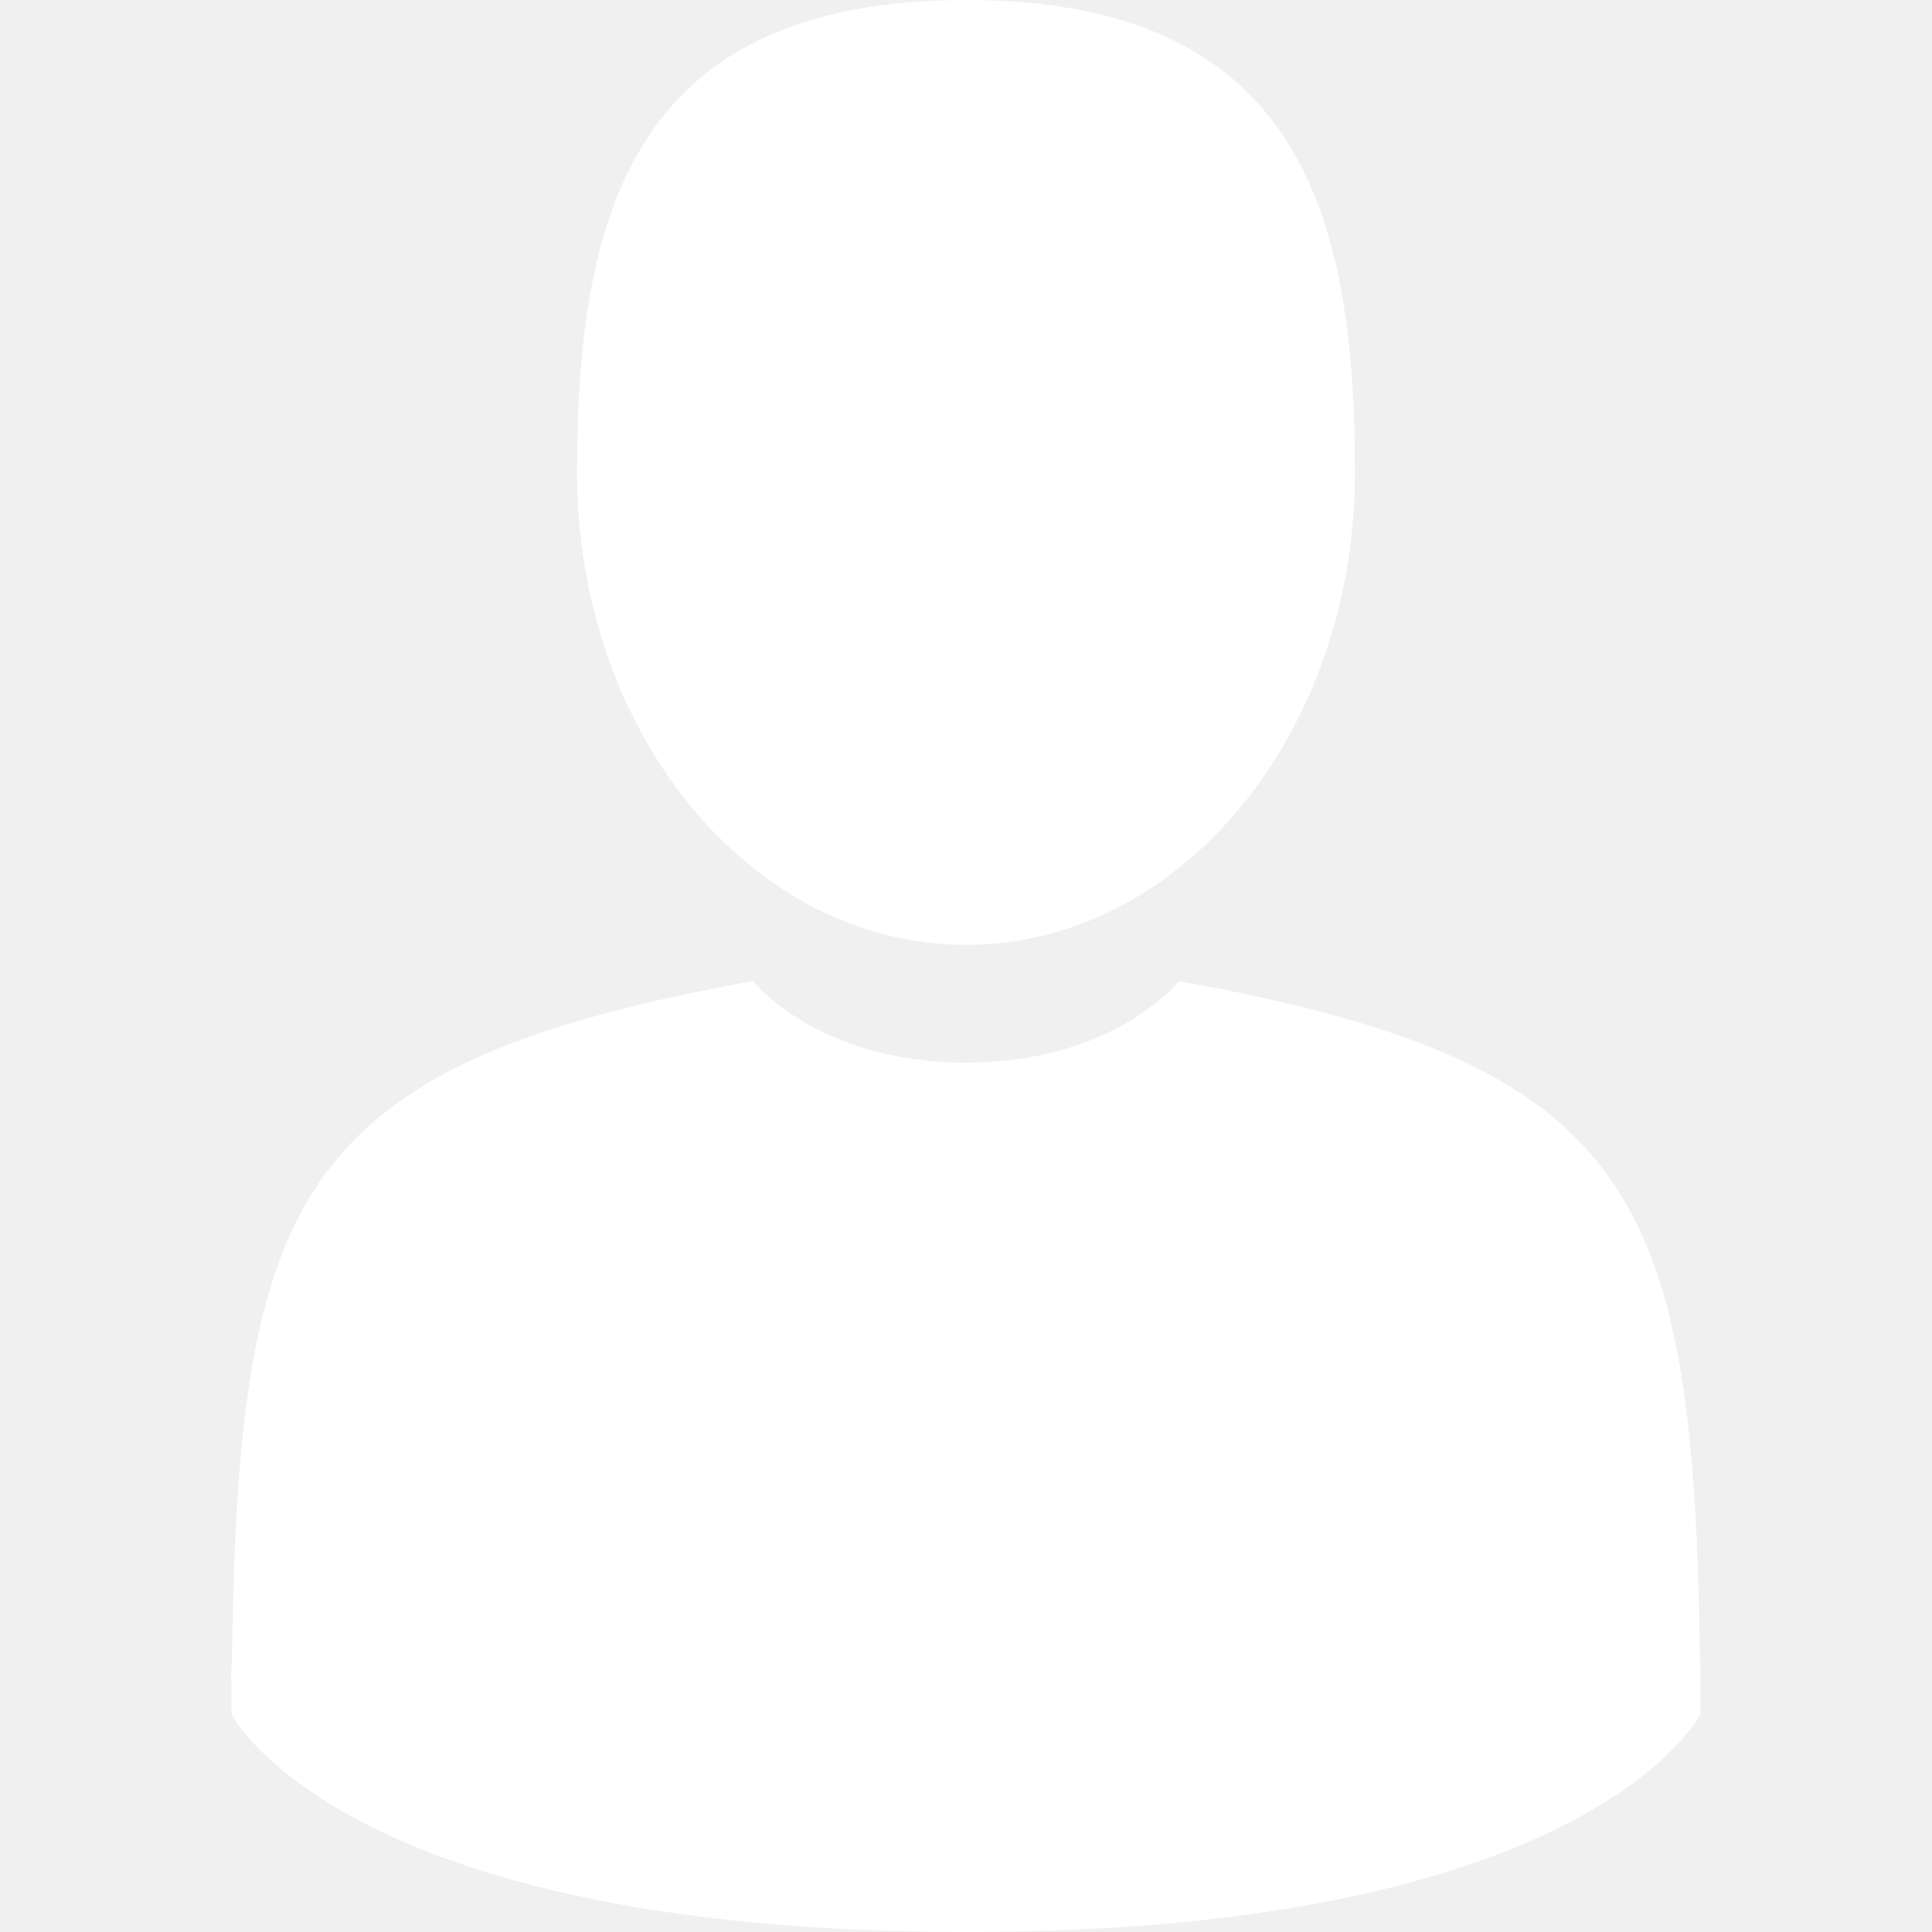
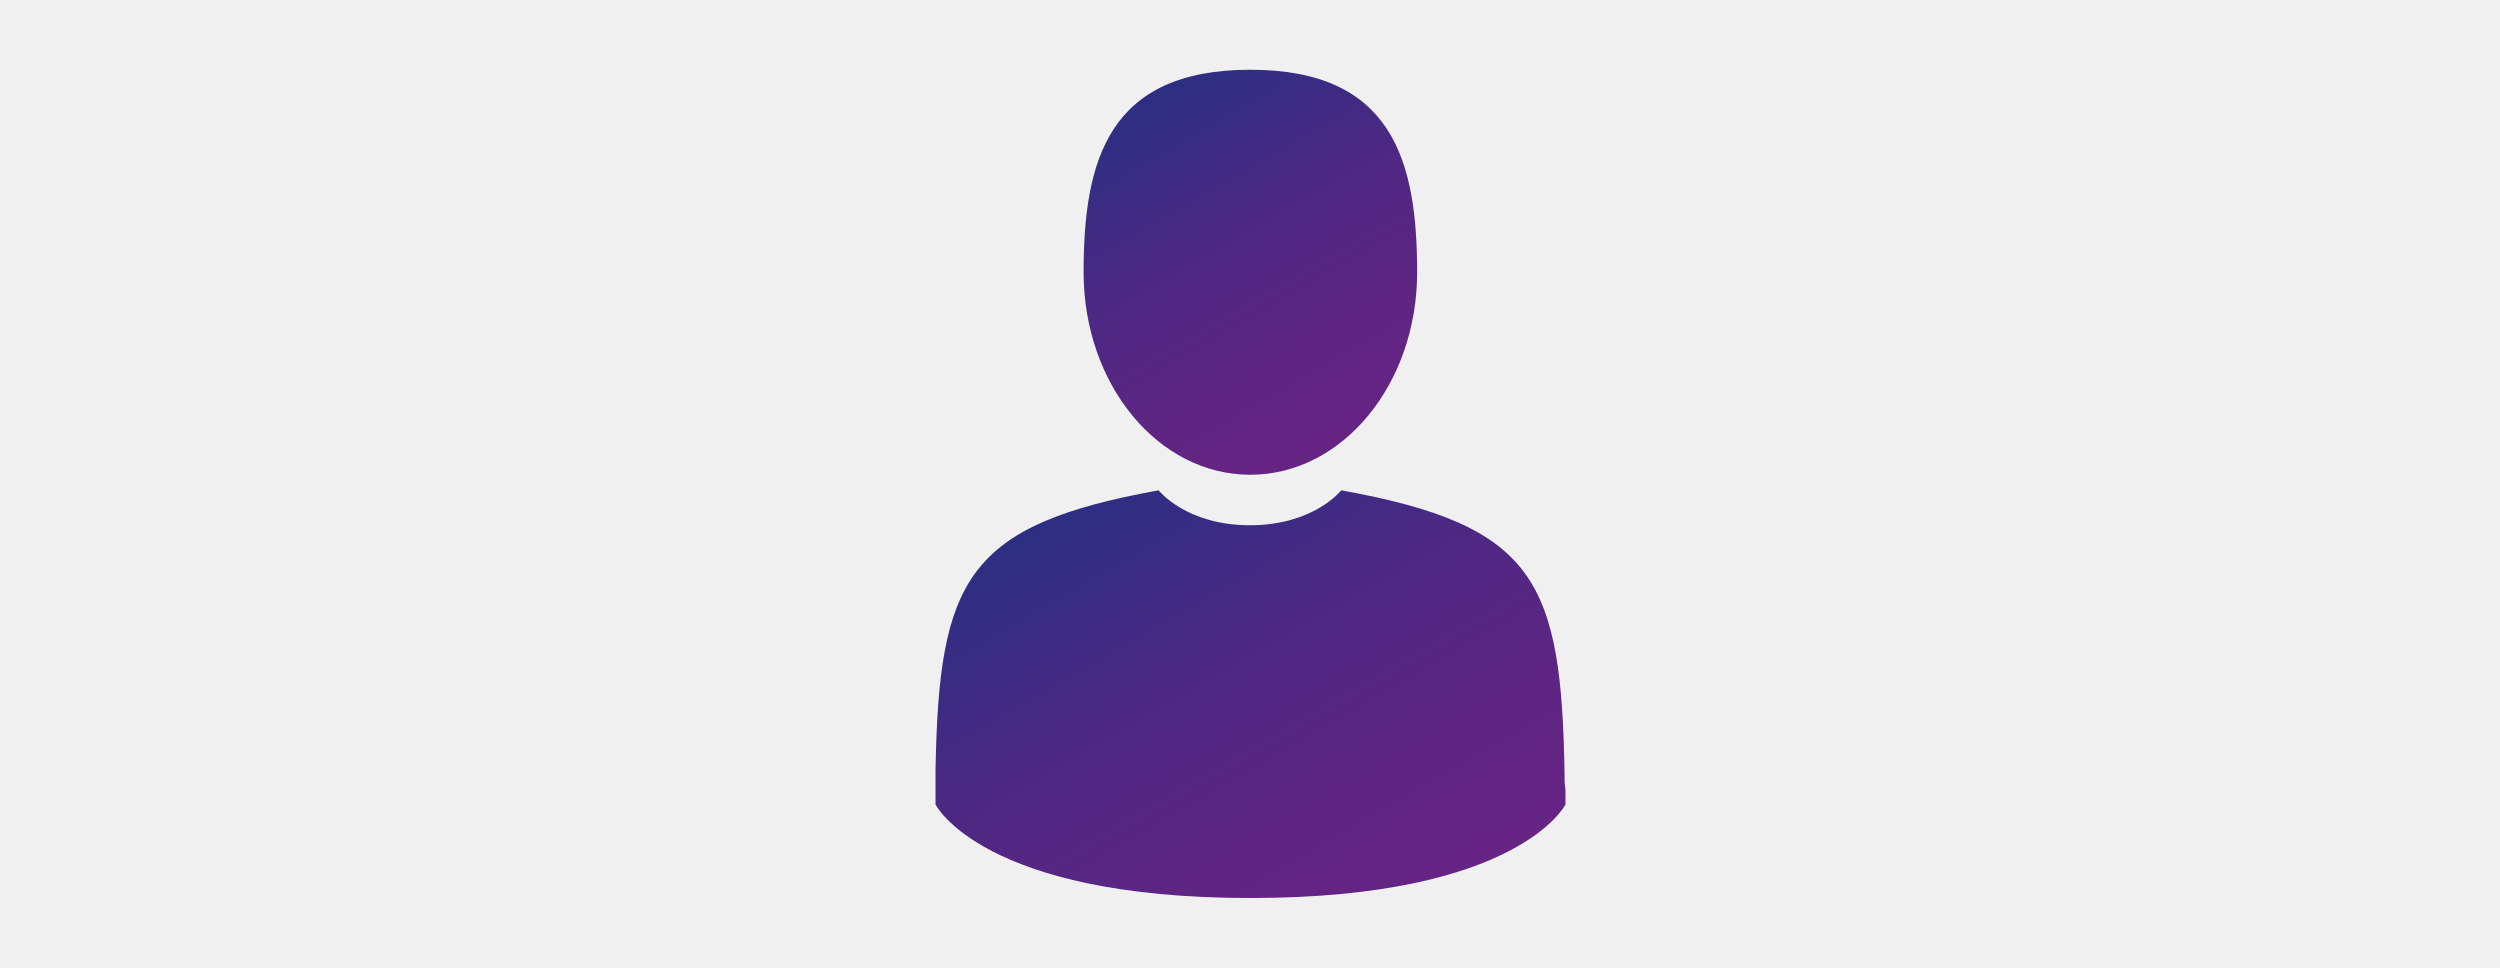
- <svg xmlns="http://www.w3.org/2000/svg" version="1.1" id="Capa_1" x="0px" y="0px" viewBox="0 0 350 350" style="enable-background:new 0 0 350 350;" xml:space="preserve" width="512px" height="512px" class="">
-   <g>
-     <g>
-       <path d="M175,171.173c38.914,0,70.463-38.318,70.463-85.586C245.463,38.318,235.105,0,175,0s-70.465,38.318-70.465,85.587   C104.535,132.855,136.084,171.173,175,171.173z" data-original="#000000" class="active-path" data-old_color="#FDFBFB" fill="#FFFFFF" />
-       <path d="M41.909,301.853C41.897,298.971,41.885,301.041,41.909,301.853L41.909,301.853z" data-original="#000000" class="active-path" data-old_color="#FDFBFB" fill="#FFFFFF" />
-       <path d="M308.085,304.104C308.123,303.315,308.098,298.63,308.085,304.104L308.085,304.104z" data-original="#000000" class="active-path" data-old_color="#FDFBFB" fill="#FFFFFF" />
-       <path d="M307.935,298.397c-1.305-82.342-12.059-105.805-94.352-120.657c0,0-11.584,14.761-38.584,14.761   s-38.586-14.761-38.586-14.761c-81.395,14.69-92.803,37.805-94.303,117.982c-0.123,6.547-0.18,6.891-0.202,6.131   c0.005,1.424,0.011,4.058,0.011,8.651c0,0,19.592,39.496,133.08,39.496c113.486,0,133.08-39.496,133.08-39.496   c0-2.951,0.002-5.003,0.005-6.399C308.062,304.575,308.018,303.664,307.935,298.397z" data-original="#000000" class="active-path" data-old_color="#FDFBFB" fill="#FFFFFF" />
-     </g>
-   </g>
+ <svg xmlns="http://www.w3.org/2000/svg" xmlns:xlink="http://www.w3.org/1999/xlink" id="Calque_1" data-name="Calque 1" viewBox="0 0 203.95 78.94">
+   <defs>
+     <style>.cls-1{fill:url(#Dégradé_sans_nom_14);}.cls-2{fill:url(#Dégradé_sans_nom_14-2);}.cls-3{fill:url(#Dégradé_sans_nom_14-3);}.cls-4{fill:url(#Dégradé_sans_nom_14-4);}</style>
+     <linearGradient id="Dégradé_sans_nom_14" x1="110.39" y1="35.65" x2="94.09" y2="7.43" gradientUnits="userSpaceOnUse">
+       <stop offset="0" stop-color="#662483" />
+       <stop offset="0.24" stop-color="#5f2583" />
+       <stop offset="0.58" stop-color="#4d2883" />
+       <stop offset="0.98" stop-color="#2e2e83" />
+       <stop offset="1" stop-color="#2d2e83" />
+     </linearGradient>
+     <linearGradient id="Dégradé_sans_nom_14-2" x1="76.34" y1="63.93" x2="76.22" y2="63.71" xlink:href="#Dégradé_sans_nom_14" />
+     <linearGradient id="Dégradé_sans_nom_14-3" x1="127.78" y1="64.33" x2="127.56" y2="63.96" xlink:href="#Dégradé_sans_nom_14" />
+     <linearGradient id="Dégradé_sans_nom_14-4" x1="111.79" y1="75.97" x2="90.6" y2="39.27" xlink:href="#Dégradé_sans_nom_14" />
+   </defs>
+   <path class="cls-1" d="M102,38.73c7.52,0,13.61-7.39,13.61-16.52S113.58,5.69,102,5.69s-13.6,7.39-13.6,16.52S94.46,38.73,102,38.73Z" />
+   <path class="cls-2" d="M76.28,64c0-.55,0-.15,0,0Z" />
+   <path class="cls-3" d="M127.67,64.4c0-.16,0-1.06,0,0Z" />
+   <path class="cls-4" d="M127.64,63.3c-.25-15.9-2.33-20.43-18.22-23.3,0,0-2.23,2.85-7.45,2.85S94.52,40,94.52,40c-15.71,2.84-17.91,7.3-18.2,22.78,0,1.26,0,1.33,0,1.18v1.67s3.78,7.63,25.69,7.63,25.7-7.63,25.7-7.63V64.4A5.92,5.92,0,0,1,127.64,63.3Z" />
</svg>
